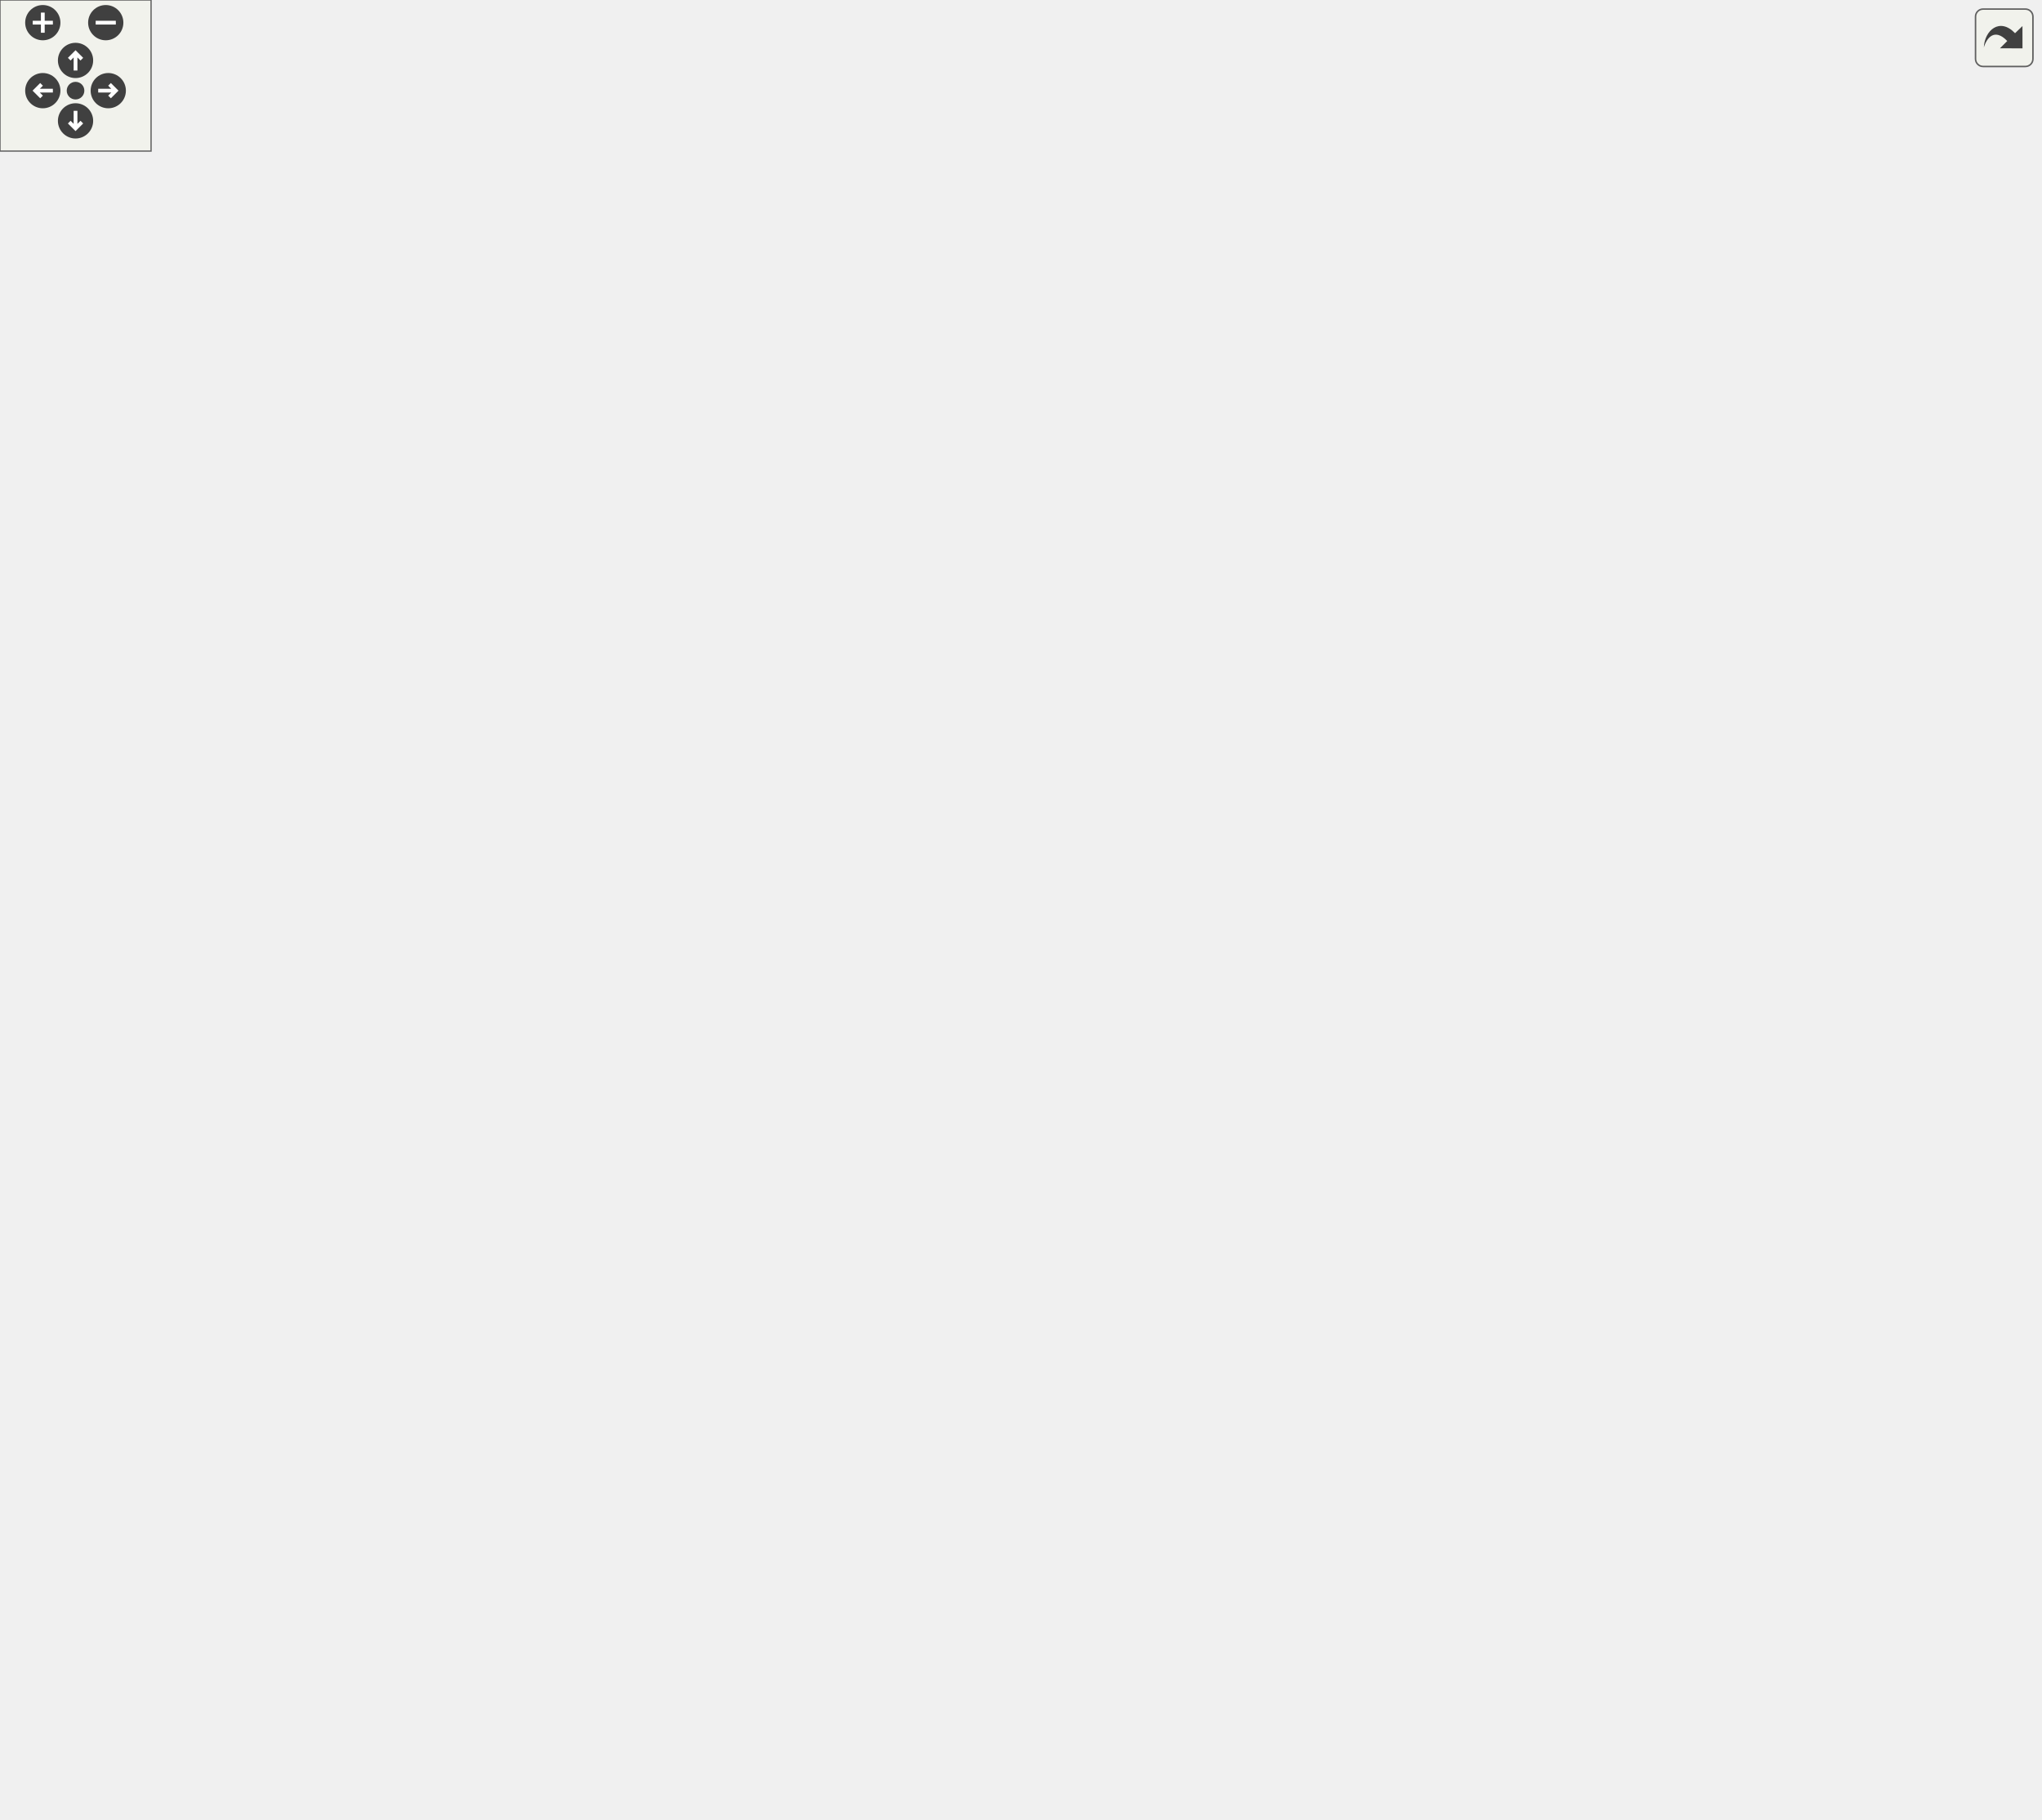
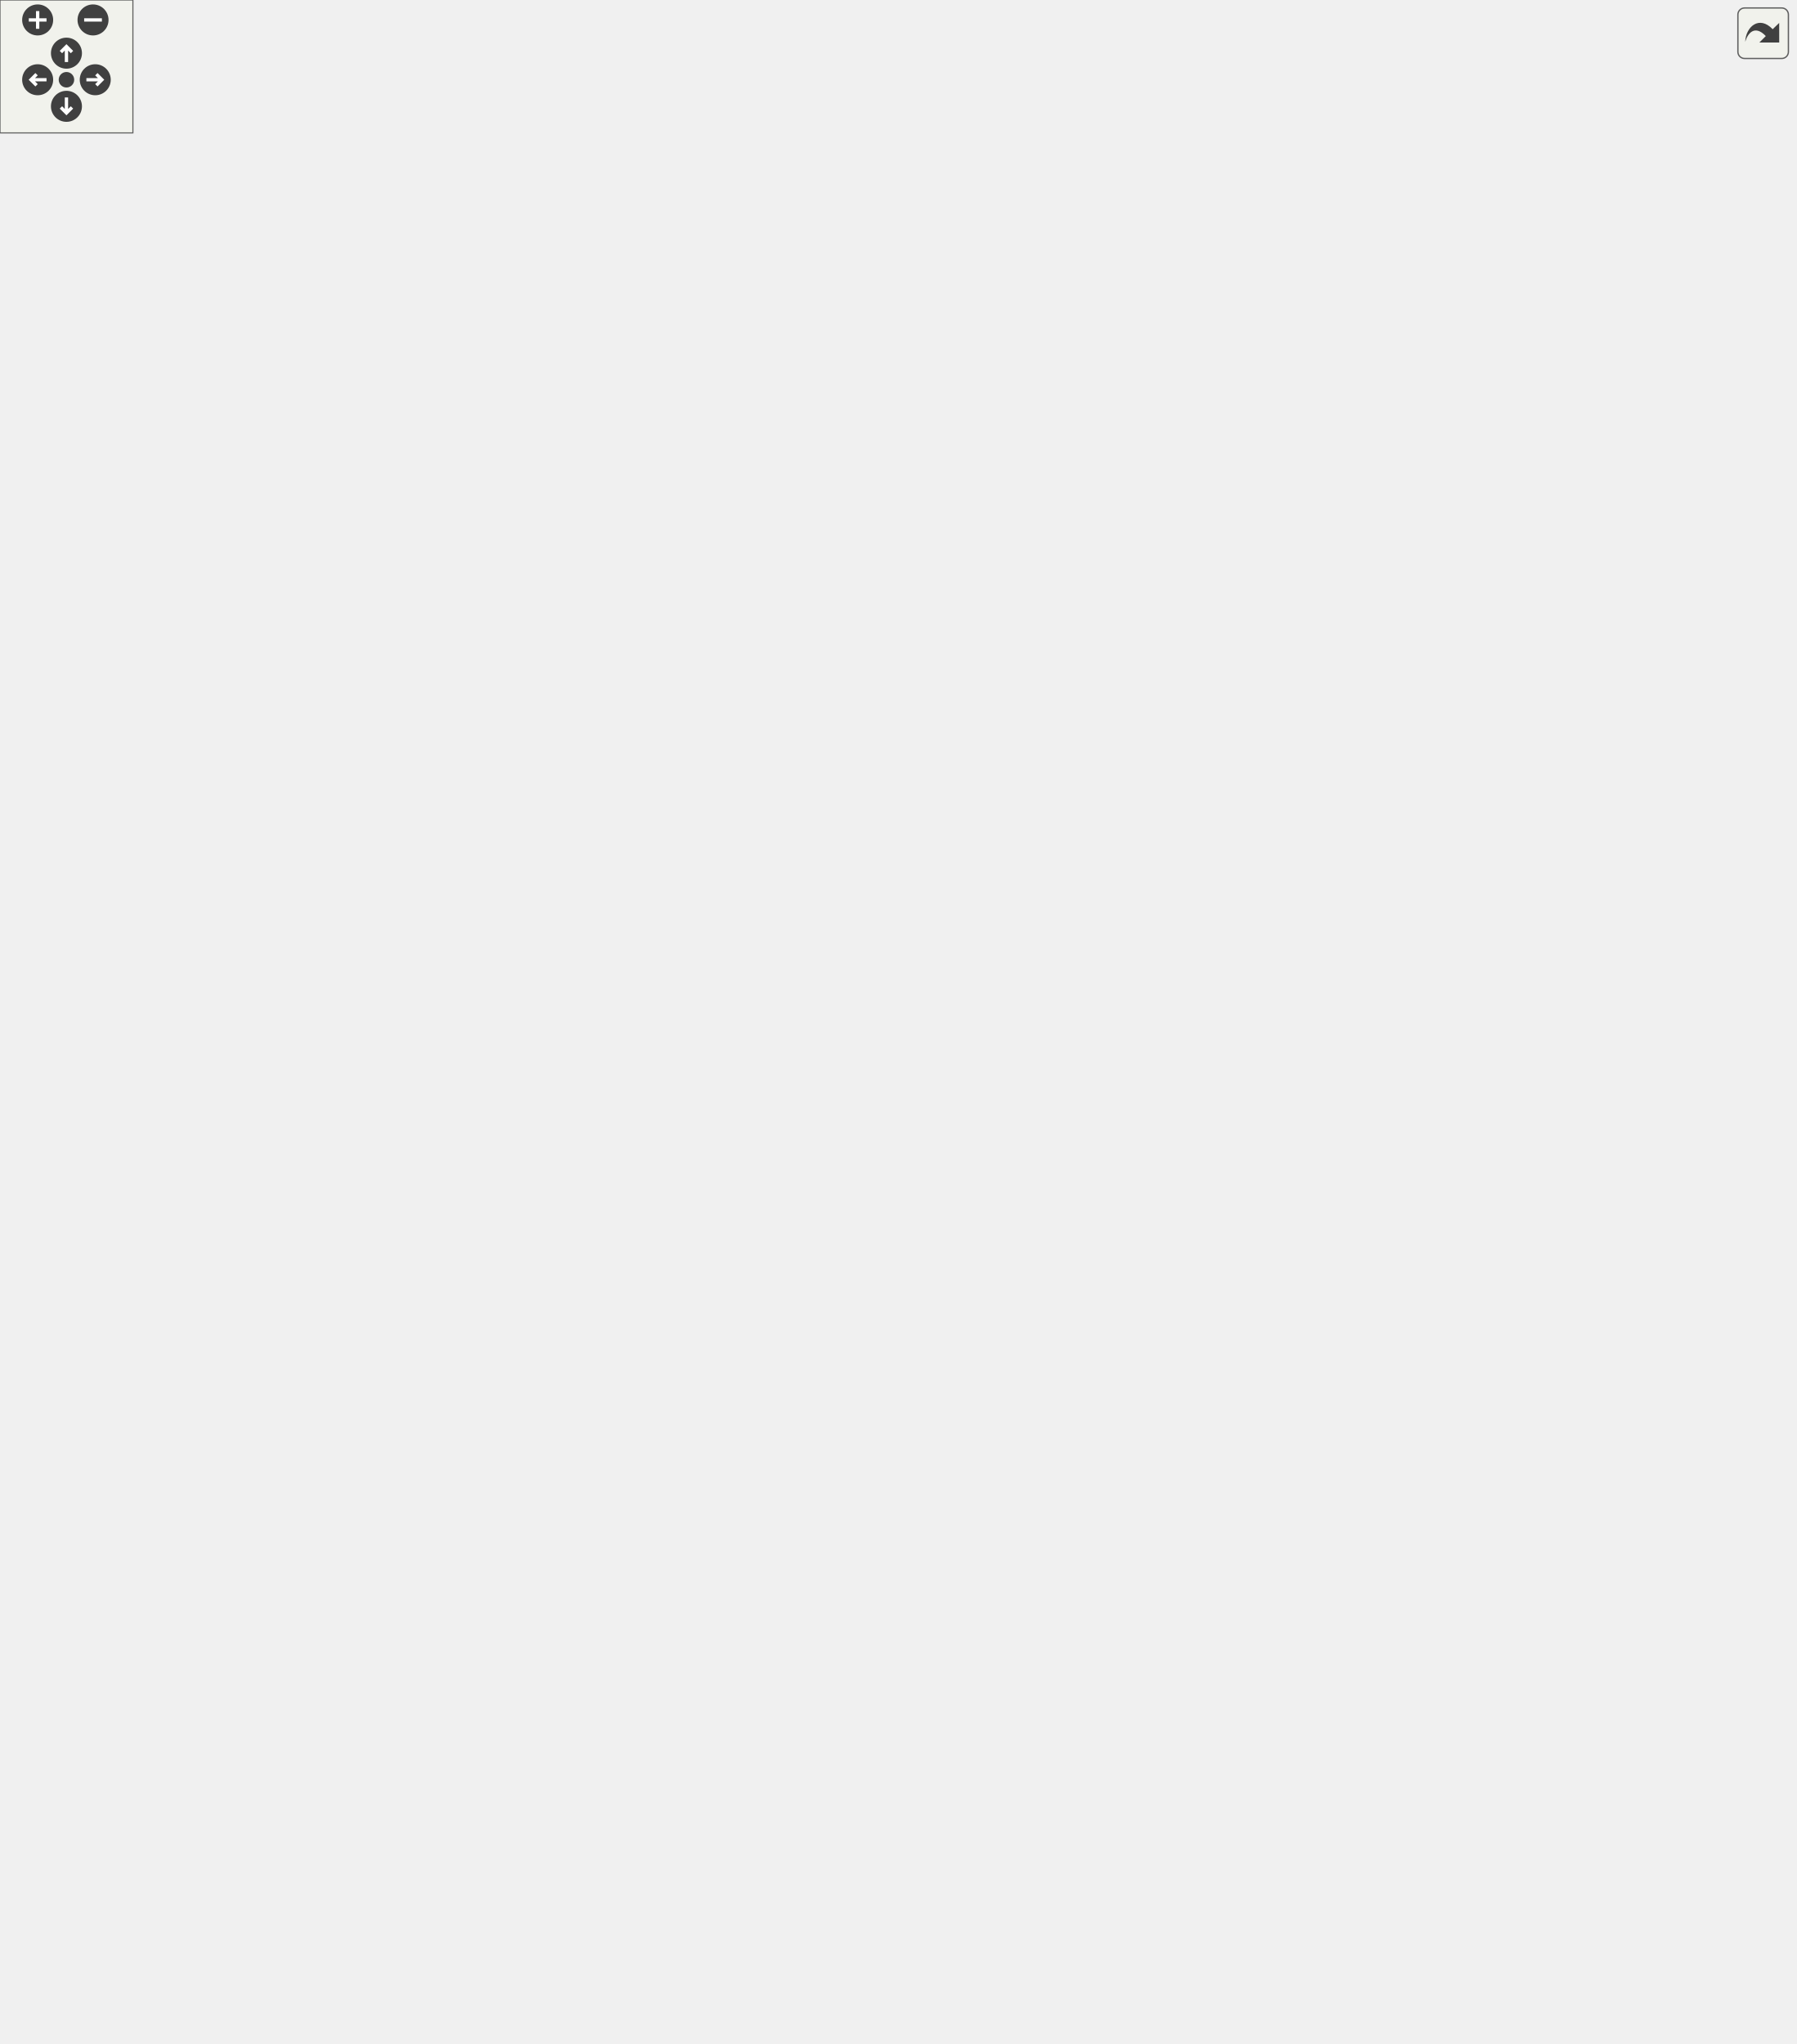
<svg xmlns="http://www.w3.org/2000/svg" xmlns:xlink="http://www.w3.org/1999/xlink" id="main" version="1.1" xml:space="preserve">
  <style type="text/css">
.edge:hover path { stroke: red; }
.edge:hover polygon { stroke: red; fill: red; }
</style>
  <defs>
    <circle id="rim" cx="0" cy="0" r="7" />
    <circle id="rim2" cx="0" cy="0" r="3.5" />
    <g id="zoomPlus">
      <use xlink:href="#rim" fill="#404040">
        <set attributeName="fill" to="#808080" begin="zoomplus.mouseover" end="zoomplus.mouseout" />
      </use>
      <path d="M-4,0h8M0,-4v8" fill="none" stroke="white" stroke-width="1.5" pointer-events="none" />
    </g>
    <g id="zoomMin">
      <use xlink:href="#rim" fill="#404040">
        <set attributeName="fill" to="#808080" begin="zoomminus.mouseover" end="zoomminus.mouseout" />
      </use>
      <path d="M-4,0h8" fill="none" stroke="white" stroke-width="1.5" pointer-events="none" />
    </g>
    <g id="dirArrow">
      <path fill="none" stroke="white" stroke-width="1.5" d="M0,-3.0v7 M-2.5,-0.5L0,-3.0L2.5,-0.5" />
    </g>
    <g id="resetDef">
      <use xlink:href="#rim2" fill="#404040">
        <set attributeName="fill" to="#808080" begin="reset.mouseover" end="reset.mouseout" />
      </use>
    </g>
  </defs>
  <svg id="graph" class="graph">
    <g id="viewport">
      <g id="node1" class="node">
        <g id="a_node1">
          <a xlink:title=" ">
-             <polygon fill="#bfbfbf" stroke="black" points="692,-348.5 692,-367.5 810,-367.5 810,-348.5 692,-348.5" />
-             <text text-anchor="middle" x="751" y="-355.5" font-family="Helvetica,sans-Serif" font-size="10.00">sss::api::S3Api::Secret</text>
+             <polygon fill="#bfbfbf" stroke="black" points="692,-454.5 692,-473.5 810,-473.5 810,-454.5 692,-454.5" />
+             <text text-anchor="middle" x="751" y="-461.5" font-family="Helvetica,sans-Serif" font-size="10.00">sss::api::S3Api::Secret</text>
          </a>
        </g>
      </g>
      <g id="node2" class="node">
        <g id="a_node2">
          <a xlink:href="classsss_1_1api_1_1S3Api.html#a840772746fbb0a79c161037da7b24a31" target="_top" xlink:title="Configure instance.">
-             <polygon fill="none" stroke="black" points="538,-348.5 538,-367.5 656,-367.5 656,-348.5 538,-348.5" />
-             <text text-anchor="middle" x="597" y="-355.5" font-family="Helvetica,sans-Serif" font-size="10.00">sss::api::S3Api::Config</text>
+             <polygon fill="none" stroke="black" points="538,-454.5 538,-473.5 656,-473.5 656,-454.5 538,-454.5" />
+             <text text-anchor="middle" x="597" y="-461.5" font-family="Helvetica,sans-Serif" font-size="10.00">sss::api::S3Api::Config</text>
          </a>
        </g>
      </g>
      <g id="edge1" class="edge">
-         <path fill="none" stroke="midnightblue" d="M681.46,-358C673.01,-358 664.45,-358 656.18,-358" />
-         <polygon fill="midnightblue" stroke="midnightblue" points="681.67,-361.5 691.67,-358 681.67,-354.5 681.67,-361.5" />
+         <path fill="none" stroke="midnightblue" d="M681.46,-464C673.01,-464 664.45,-464 656.18,-464" />
+         <polygon fill="midnightblue" stroke="midnightblue" points="681.67,-467.5 691.67,-464 681.67,-460.5 681.67,-467.5" />
      </g>
      <g id="node3" class="node">
        <g id="a_node3">
          <a xlink:href="classsss_1_1api_1_1S3Api.html#a1196f1cb9ce1e5d69336e9b8dbb5d59c" target="_top" xlink:title="Download object into file.">
-             <polygon fill="none" stroke="black" points="381,-392 381,-422 502,-422 502,-392 381,-392" />
-             <text text-anchor="start" x="389" y="-410" font-family="Helvetica,sans-Serif" font-size="10.00">sss::api::S3Api::GetFile</text>
-             <text text-anchor="middle" x="441.5" y="-399" font-family="Helvetica,sans-Serif" font-size="10.00">Object</text>
+             <polygon fill="none" stroke="black" points="381,-498 381,-528 502,-528 502,-498 381,-498" />
+             <text text-anchor="start" x="389" y="-516" font-family="Helvetica,sans-Serif" font-size="10.00">sss::api::S3Api::GetFile</text>
+             <text text-anchor="middle" x="441.5" y="-505" font-family="Helvetica,sans-Serif" font-size="10.00">Object</text>
          </a>
        </g>
      </g>
      <g id="edge2" class="edge">
-         <path fill="none" stroke="midnightblue" d="M556.43,-370.63C536.03,-377.14 511,-385.13 489.61,-391.96" />
-         <polygon fill="midnightblue" stroke="midnightblue" points="557.58,-373.94 566.04,-367.56 555.45,-367.27 557.58,-373.94" />
+         <path fill="none" stroke="midnightblue" d="M556.43,-476.63C536.03,-483.14 511,-491.13 489.61,-497.96" />
+         <polygon fill="midnightblue" stroke="midnightblue" points="557.58,-479.94 566.04,-473.56 555.45,-473.27 557.58,-479.94" />
      </g>
      <g id="node4" class="node">
        <g id="a_node4">
          <a xlink:href="classsss_1_1api_1_1S3Api.html#ab7affe0834f5892b393e731783b7ccac" target="_top" xlink:title="Upload file to object.">
-             <polygon fill="none" stroke="black" points="381.5,-343 381.5,-373 501.5,-373 501.5,-343 381.5,-343" />
-             <text text-anchor="start" x="389.5" y="-361" font-family="Helvetica,sans-Serif" font-size="10.00">sss::api::S3Api::PutFile</text>
-             <text text-anchor="middle" x="441.5" y="-350" font-family="Helvetica,sans-Serif" font-size="10.00">Object</text>
+             <polygon fill="none" stroke="black" points="381.5,-449 381.5,-479 501.5,-479 501.5,-449 381.5,-449" />
+             <text text-anchor="start" x="389.5" y="-467" font-family="Helvetica,sans-Serif" font-size="10.00">sss::api::S3Api::PutFile</text>
+             <text text-anchor="middle" x="441.5" y="-456" font-family="Helvetica,sans-Serif" font-size="10.00">Object</text>
          </a>
        </g>
      </g>
      <g id="edge3" class="edge">
-         <path fill="none" stroke="midnightblue" d="M527.82,-358C519.09,-358 510.2,-358 501.63,-358" />
-         <polygon fill="midnightblue" stroke="midnightblue" points="527.97,-361.5 537.97,-358 527.97,-354.5 527.97,-361.5" />
+         <path fill="none" stroke="midnightblue" d="M527.82,-464C519.09,-464 510.2,-464 501.63,-464" />
+         <polygon fill="midnightblue" stroke="midnightblue" points="527.97,-467.5 537.97,-464 527.97,-460.5 527.97,-467.5" />
      </g>
      <g id="node5" class="node">
        <g id="a_node5">
          <a xlink:href="classsss_1_1api_1_1S3Api.html#a02b4f0c95255f151beb72f0a6bdf5889" target="_top" xlink:title="Send request.">
-             <polygon fill="none" stroke="black" points="385.5,-304.5 385.5,-323.5 497.5,-323.5 497.5,-304.5 385.5,-304.5" />
-             <text text-anchor="middle" x="441.5" y="-311.5" font-family="Helvetica,sans-Serif" font-size="10.00">sss::api::S3Api::Send</text>
+             <polygon fill="none" stroke="black" points="385.5,-410.5 385.5,-429.5 497.5,-429.5 497.5,-410.5 385.5,-410.5" />
+             <text text-anchor="middle" x="441.5" y="-417.5" font-family="Helvetica,sans-Serif" font-size="10.00">sss::api::S3Api::Send</text>
          </a>
        </g>
      </g>
      <g id="edge4" class="edge">
-         <path fill="none" stroke="midnightblue" d="M552.95,-345.66C528.5,-338.65 498.36,-330.01 475.74,-323.53" />
-         <polygon fill="midnightblue" stroke="midnightblue" points="552.12,-349.06 562.69,-348.45 554.04,-342.33 552.12,-349.06" />
+         <path fill="none" stroke="midnightblue" d="M552.95,-451.66C528.5,-444.65 498.36,-436.01 475.74,-429.53" />
+         <polygon fill="midnightblue" stroke="midnightblue" points="552.12,-455.06 562.69,-454.45 554.04,-448.33 552.12,-455.06" />
      </g>
      <g id="node6" class="node">
        <g id="a_node6">
          <a xlink:href="classsss_1_1api_1_1S3Api.html#a4ea265566c3c4335ec01201cdc4410c6" target="_top" xlink:title="Abort multipart upload.">
-             <polygon fill="none" stroke="black" points="192,-632 192,-662 342,-662 342,-632 192,-632" />
-             <text text-anchor="start" x="200" y="-650" font-family="Helvetica,sans-Serif" font-size="10.00">sss::api::S3Api::AbortMultipart</text>
-             <text text-anchor="middle" x="267" y="-639" font-family="Helvetica,sans-Serif" font-size="10.00">Upload</text>
+             <polygon fill="none" stroke="black" points="192,-832 192,-862 342,-862 342,-832 192,-832" />
+             <text text-anchor="start" x="200" y="-850" font-family="Helvetica,sans-Serif" font-size="10.00">sss::api::S3Api::AbortMultipart</text>
+             <text text-anchor="middle" x="267" y="-839" font-family="Helvetica,sans-Serif" font-size="10.00">Upload</text>
          </a>
        </g>
      </g>
      <g id="edge5" class="edge">
-         <path fill="none" stroke="midnightblue" d="M385.83,-329.11C384.08,-330.59 382.46,-332.22 381,-334 299.09,-434.22 428.02,-523.69 345,-623 342.13,-626.44 338.77,-629.39 335.09,-631.93" />
-         <polygon fill="midnightblue" stroke="midnightblue" points="387.84,-331.98 394.2,-323.5 383.94,-326.16 387.84,-331.98" />
+         <path fill="none" stroke="midnightblue" d="M385.27,-435.49C383.73,-436.87 382.29,-438.37 381,-440 327.91,-507 398.83,-756.59 345,-823 342.27,-826.37 339.07,-829.28 335.55,-831.78" />
+         <polygon fill="midnightblue" stroke="midnightblue" points="387.58,-438.14 393.78,-429.56 383.58,-432.4 387.58,-438.14" />
      </g>
      <g id="node7" class="node">
        <g id="a_node7">
          <a xlink:href="classsss_1_1api_1_1S3Api.html#a98f999a216121118dd569c7ef0c28ff3" target="_top" xlink:title="Complete multipart upload.">
-             <polygon fill="none" stroke="black" points="201.5,-583 201.5,-613 332.5,-613 332.5,-583 201.5,-583" />
-             <text text-anchor="start" x="209.5" y="-601" font-family="Helvetica,sans-Serif" font-size="10.00">sss::api::S3Api::Complete</text>
-             <text text-anchor="middle" x="267" y="-590" font-family="Helvetica,sans-Serif" font-size="10.00">MultipartUpload</text>
+             <polygon fill="none" stroke="black" points="201.5,-783 201.5,-813 332.5,-813 332.5,-783 201.5,-783" />
+             <text text-anchor="start" x="209.5" y="-801" font-family="Helvetica,sans-Serif" font-size="10.00">sss::api::S3Api::Complete</text>
+             <text text-anchor="middle" x="267" y="-790" font-family="Helvetica,sans-Serif" font-size="10.00">MultipartUpload</text>
          </a>
        </g>
      </g>
      <g id="edge6" class="edge">
-         <path fill="none" stroke="midnightblue" d="M385.89,-329.16C384.12,-330.63 382.48,-332.24 381,-334 311.96,-416.3 414.46,-491.06 345,-573 341.46,-577.18 337.2,-580.67 332.54,-583.58" />
-         <polygon fill="midnightblue" stroke="midnightblue" points="387.9,-332.03 394.31,-323.59 384.03,-326.19 387.9,-332.03" />
+         <path fill="none" stroke="midnightblue" d="M385.3,-435.51C383.75,-436.88 382.31,-438.38 381,-440 287.73,-556.02 438.87,-657.46 345,-773 341.54,-777.25 337.35,-780.79 332.73,-783.73" />
+         <polygon fill="midnightblue" stroke="midnightblue" points="387.61,-438.17 393.84,-429.6 383.63,-432.41 387.61,-438.17" />
      </g>
      <g id="node8" class="node">
        <g id="a_node8">
          <a xlink:href="classsss_1_1api_1_1S3Api.html#ad890bd1ecfc978df24b2c3ed641e4081" target="_top" xlink:title="Create bucket.">
-             <polygon fill="none" stroke="black" points="192.5,-544.5 192.5,-563.5 341.5,-563.5 341.5,-544.5 192.5,-544.5" />
-             <text text-anchor="middle" x="267" y="-551.5" font-family="Helvetica,sans-Serif" font-size="10.00">sss::api::S3Api::CreateBucket</text>
+             <polygon fill="none" stroke="black" points="192.5,-744.5 192.5,-763.5 341.5,-763.5 341.5,-744.5 192.5,-744.5" />
+             <text text-anchor="middle" x="267" y="-751.5" font-family="Helvetica,sans-Serif" font-size="10.00">sss::api::S3Api::CreateBucket</text>
          </a>
        </g>
      </g>
      <g id="edge7" class="edge">
-         <path fill="none" stroke="midnightblue" d="M386.05,-329.13C384.23,-330.6 382.53,-332.22 381,-334 321.71,-402.71 407.06,-468.78 345,-535 341.42,-538.82 337.21,-541.92 332.63,-544.44" />
-         <polygon fill="midnightblue" stroke="midnightblue" points="388.21,-331.9 394.71,-323.53 384.41,-326.02 388.21,-331.9" />
+         <path fill="none" stroke="midnightblue" d="M385.33,-435.53C383.77,-436.9 382.32,-438.38 381,-440 297.54,-542.37 432.6,-636.15 345,-735 341.62,-738.81 337.61,-741.92 333.22,-744.45" />
+         <polygon fill="midnightblue" stroke="midnightblue" points="387.64,-438.19 393.9,-429.65 383.67,-432.42 387.64,-438.19" />
      </g>
      <g id="node9" class="node">
        <g id="a_node9">
          <a xlink:href="classsss_1_1api_1_1S3Api.html#a1796fafda3d90a4292a611ce1999433b" target="_top" xlink:title="Create multipart upload.">
-             <polygon fill="none" stroke="black" points="189,-495 189,-525 345,-525 345,-495 189,-495" />
-             <text text-anchor="start" x="197" y="-513" font-family="Helvetica,sans-Serif" font-size="10.00">sss::api::S3Api::CreateMultipart</text>
-             <text text-anchor="middle" x="267" y="-502" font-family="Helvetica,sans-Serif" font-size="10.00">Upload</text>
+             <polygon fill="none" stroke="black" points="189,-695 189,-725 345,-725 345,-695 189,-695" />
+             <text text-anchor="start" x="197" y="-713" font-family="Helvetica,sans-Serif" font-size="10.00">sss::api::S3Api::CreateMultipart</text>
+             <text text-anchor="middle" x="267" y="-702" font-family="Helvetica,sans-Serif" font-size="10.00">Upload</text>
          </a>
        </g>
      </g>
      <g id="edge8" class="edge">
-         <path fill="none" stroke="midnightblue" d="M386.28,-329.16C384.39,-330.63 382.61,-332.23 381,-334 334.47,-384.94 391.8,-434.31 345,-485 341.47,-488.82 337.36,-492.06 332.9,-494.8" />
-         <polygon fill="midnightblue" stroke="midnightblue" points="388.59,-331.84 395.24,-323.59 384.9,-325.9 388.59,-331.84" />
+         <path fill="none" stroke="midnightblue" d="M385.88,-435.15C384.11,-436.62 382.48,-438.23 381,-440 310.42,-524.45 416.02,-600.92 345,-685 341.74,-688.87 337.87,-692.14 333.63,-694.91" />
+         <polygon fill="midnightblue" stroke="midnightblue" points="387.89,-438.02 394.29,-429.58 384.02,-432.18 387.89,-438.02" />
      </g>
      <g id="node10" class="node">
        <g id="a_node10">
          <a xlink:href="classsss_1_1api_1_1S3Api.html#a3d63825d1916e4ba3ca13122c7660603" target="_top" xlink:title="Delete bucket.">
-             <polygon fill="none" stroke="black" points="192.5,-456.5 192.5,-475.5 341.5,-475.5 341.5,-456.5 192.5,-456.5" />
-             <text text-anchor="middle" x="267" y="-463.5" font-family="Helvetica,sans-Serif" font-size="10.00">sss::api::S3Api::DeleteBucket</text>
+             <polygon fill="none" stroke="black" points="192.5,-656.5 192.5,-675.5 341.5,-675.5 341.5,-656.5 192.5,-656.5" />
+             <text text-anchor="middle" x="267" y="-663.5" font-family="Helvetica,sans-Serif" font-size="10.00">sss::api::S3Api::DeleteBucket</text>
          </a>
        </g>
      </g>
      <g id="edge9" class="edge">
-         <path fill="none" stroke="midnightblue" d="M387.13,-328.82C384.93,-330.38 382.87,-332.1 381,-334 344.03,-371.57 383.49,-410.99 345,-447 340.88,-450.86 336.1,-453.97 330.98,-456.47" />
-         <polygon fill="midnightblue" stroke="midnightblue" points="389.25,-331.63 396.13,-323.58 385.73,-325.58 389.25,-331.63" />
+         <path fill="none" stroke="midnightblue" d="M386.04,-435.12C384.22,-436.6 382.53,-438.22 381,-440 320.18,-510.86 408.69,-578.71 345,-647 341.43,-650.83 337.23,-653.94 332.65,-656.46" />
+         <polygon fill="midnightblue" stroke="midnightblue" points="388.2,-437.89 394.69,-429.52 384.4,-432.01 388.2,-437.89" />
      </g>
      <g id="node11" class="node">
        <g id="a_node11">
          <a xlink:href="classsss_1_1api_1_1S3Api.html#a14a75f15eb71fbba8639673100768b67" target="_top" xlink:title="Delete object.">
-             <polygon fill="none" stroke="black" points="194,-418.5 194,-437.5 340,-437.5 340,-418.5 194,-418.5" />
-             <text text-anchor="middle" x="267" y="-425.5" font-family="Helvetica,sans-Serif" font-size="10.00">sss::api::S3Api::DeleteObject</text>
+             <polygon fill="none" stroke="black" points="194,-618.5 194,-637.5 340,-637.5 340,-618.5 194,-618.5" />
+             <text text-anchor="middle" x="267" y="-625.5" font-family="Helvetica,sans-Serif" font-size="10.00">sss::api::S3Api::DeleteObject</text>
          </a>
        </g>
      </g>
      <g id="edge10" class="edge">
-         <path fill="none" stroke="midnightblue" d="M388.99,-328.18C386.14,-329.9 383.45,-331.83 381,-334 353.29,-358.49 373.69,-385.68 345,-409 340.3,-412.82 334.94,-415.89 329.29,-418.35" />
-         <polygon fill="midnightblue" stroke="midnightblue" points="390.59,-331.29 397.89,-323.6 387.4,-325.06 390.59,-331.29" />
+         <path fill="none" stroke="midnightblue" d="M386.23,-435.11C384.35,-436.59 382.59,-438.22 381,-440 329.89,-497.32 398.43,-553.83 345,-609 341.36,-612.76 337.1,-615.82 332.5,-618.31" />
+         <polygon fill="midnightblue" stroke="midnightblue" points="388.54,-437.79 395.14,-429.5 384.81,-431.86 388.54,-437.79" />
      </g>
      <g id="node12" class="node">
        <g id="a_node12">
          <a xlink:href="classsss_1_1api_1_1S3Api.html#a3b53152bf39143843a4033aa4a1b3fa0" target="_top" xlink:title=" ">
-             <polygon fill="none" stroke="black" points="192,-380.5 192,-399.5 342,-399.5 342,-380.5 192,-380.5" />
-             <text text-anchor="middle" x="267" y="-387.5" font-family="Helvetica,sans-Serif" font-size="10.00">sss::api::S3Api::GetBucketAcl</text>
+             <polygon fill="none" stroke="black" points="192,-580.5 192,-599.5 342,-599.5 342,-580.5 192,-580.5" />
+             <text text-anchor="middle" x="267" y="-587.5" font-family="Helvetica,sans-Serif" font-size="10.00">sss::api::S3Api::GetBucketAcl</text>
          </a>
        </g>
      </g>
      <g id="edge11" class="edge">
-         <path fill="none" stroke="midnightblue" d="M393.46,-327.42C389.12,-329.36 384.89,-331.55 381,-334 361.58,-346.22 364.91,-359.59 345,-371 338.19,-374.9 330.6,-378.01 322.9,-380.48" />
-         <polygon fill="midnightblue" stroke="midnightblue" points="395.11,-330.53 403.08,-323.55 392.49,-324.04 395.11,-330.53" />
+         <path fill="none" stroke="midnightblue" d="M386.91,-434.81C384.79,-436.37 382.8,-438.09 381,-440 339.52,-483.88 388.25,-528.87 345,-571 341.05,-574.84 336.46,-577.95 331.52,-580.45" />
+         <polygon fill="midnightblue" stroke="midnightblue" points="388.89,-437.71 395.67,-429.57 385.3,-431.7 388.89,-437.71" />
      </g>
      <g id="node13" class="node">
        <g id="a_node13">
-           <a xlink:href="classsss_1_1api_1_1S3Api.html#af61465d92c0a94aa82ae863fc2a776a0" target="_top" xlink:title="Download object data.">
-             <polygon fill="none" stroke="black" points="200,-342.5 200,-361.5 334,-361.5 334,-342.5 200,-342.5" />
-             <text text-anchor="middle" x="267" y="-349.5" font-family="Helvetica,sans-Serif" font-size="10.00">sss::api::S3Api::GetObject</text>
+           <a xlink:href="classsss_1_1api_1_1S3Api.html#afdb9997dfbd29512cbfe8da9f0028cf8" target="_top" xlink:title="Return bucket tags.">
+             <polygon fill="none" stroke="black" points="199,-531 199,-561 335,-561 335,-531 199,-531" />
+             <text text-anchor="start" x="207" y="-549" font-family="Helvetica,sans-Serif" font-size="10.00">sss::api::S3Api::GetBucket</text>
+             <text text-anchor="middle" x="267" y="-538" font-family="Helvetica,sans-Serif" font-size="10.00">Tagging</text>
          </a>
        </g>
      </g>
      <g id="edge12" class="edge">
-         <path fill="none" stroke="midnightblue" d="M387.15,-325.75C362.76,-331.13 334.24,-337.41 311.22,-342.48" />
-         <polygon fill="midnightblue" stroke="midnightblue" points="387.96,-329.16 396.97,-323.59 386.45,-322.32 387.96,-329.16" />
+         <path fill="none" stroke="midnightblue" d="M388.51,-434.34C385.83,-436.03 383.3,-437.9 381,-440 351.87,-466.52 374.27,-494.63 345,-521 340.72,-524.86 335.83,-528.12 330.65,-530.88" />
+         <polygon fill="midnightblue" stroke="midnightblue" points="390.26,-437.38 397.47,-429.61 386.99,-431.19 390.26,-437.38" />
      </g>
      <g id="node14" class="node">
        <g id="a_node14">
-           <a xlink:href="classsss_1_1api_1_1S3Api.html#ae548966dc38f328fc45ee1500f5caf5b" target="_top" xlink:title="Return bucket's Access Control List.">
-             <polygon fill="none" stroke="black" points="193,-304.5 193,-323.5 341,-323.5 341,-304.5 193,-304.5" />
-             <text text-anchor="middle" x="267" y="-311.5" font-family="Helvetica,sans-Serif" font-size="10.00">sss::api::S3Api::GetObjectAcl</text>
+           <a xlink:href="classsss_1_1api_1_1S3Api.html#af61465d92c0a94aa82ae863fc2a776a0" target="_top" xlink:title="Download object data.">
+             <polygon fill="none" stroke="black" points="200,-492.5 200,-511.5 334,-511.5 334,-492.5 200,-492.5" />
+             <text text-anchor="middle" x="267" y="-499.5" font-family="Helvetica,sans-Serif" font-size="10.00">sss::api::S3Api::GetObject</text>
          </a>
        </g>
      </g>
      <g id="edge13" class="edge">
-         <path fill="none" stroke="midnightblue" d="M375.34,-314C364.16,-314 352.48,-314 341.11,-314" />
-         <polygon fill="midnightblue" stroke="midnightblue" points="375.45,-317.5 385.45,-314 375.45,-310.5 375.45,-317.5" />
+         <path fill="none" stroke="midnightblue" d="M392.4,-433.53C388.41,-435.43 384.54,-437.58 381,-440 360.42,-454.05 366.15,-469.81 345,-483 338.81,-486.86 331.88,-489.94 324.79,-492.39" />
+         <polygon fill="midnightblue" stroke="midnightblue" points="394.04,-436.64 401.89,-429.52 391.32,-430.19 394.04,-436.64" />
      </g>
      <g id="node15" class="node">
        <g id="a_node15">
-           <a xlink:href="classsss_1_1api_1_1S3Api.html#aa4a2b1cc2c89a52d1aa89e571b785db2" target="_top" xlink:title=" ">
-             <polygon fill="none" stroke="black" points="195.5,-266.5 195.5,-285.5 338.5,-285.5 338.5,-266.5 195.5,-266.5" />
-             <text text-anchor="middle" x="267" y="-273.5" font-family="Helvetica,sans-Serif" font-size="10.00">sss::api::S3Api::HeadBucket</text>
+           <a xlink:href="classsss_1_1api_1_1S3Api.html#ae548966dc38f328fc45ee1500f5caf5b" target="_top" xlink:title="Return bucket's Access Control List.">
+             <polygon fill="none" stroke="black" points="193,-454.5 193,-473.5 341,-473.5 341,-454.5 193,-454.5" />
+             <text text-anchor="middle" x="267" y="-461.5" font-family="Helvetica,sans-Serif" font-size="10.00">sss::api::S3Api::GetObjectAcl</text>
          </a>
        </g>
      </g>
      <g id="edge14" class="edge">
-         <path fill="none" stroke="midnightblue" d="M387.15,-302.25C362.76,-296.87 334.24,-290.59 311.22,-285.52" />
-         <polygon fill="midnightblue" stroke="midnightblue" points="386.45,-305.68 396.97,-304.41 387.96,-298.84 386.45,-305.68" />
+         <path fill="none" stroke="midnightblue" d="M394.29,-432.24C378.65,-436.34 361.08,-440.91 345,-445 332.72,-448.12 319.33,-451.45 307.2,-454.44" />
+         <polygon fill="midnightblue" stroke="midnightblue" points="395.47,-435.55 404.25,-429.62 393.69,-428.78 395.47,-435.55" />
      </g>
      <g id="node16" class="node">
        <g id="a_node16">
+           <a xlink:href="classsss_1_1api_1_1S3Api.html#aceb12e50a72a7b9b3ca460c23671c586" target="_top" xlink:title="Return object tags.">
+             <polygon fill="none" stroke="black" points="200,-405 200,-435 334,-435 334,-405 200,-405" />
+             <text text-anchor="start" x="208" y="-423" font-family="Helvetica,sans-Serif" font-size="10.00">sss::api::S3Api::GetObject</text>
+             <text text-anchor="middle" x="267" y="-412" font-family="Helvetica,sans-Serif" font-size="10.00">Tagging</text>
+           </a>
+         </g>
+       </g>
+       <g id="edge15" class="edge">
+         <path fill="none" stroke="midnightblue" d="M375.34,-420C361.92,-420 347.76,-420 334.3,-420" />
+         <polygon fill="midnightblue" stroke="midnightblue" points="375.45,-423.5 385.45,-420 375.45,-416.5 375.45,-423.5" />
+       </g>
+       <g id="node17" class="node">
+         <g id="a_node17">
+           <a xlink:href="classsss_1_1api_1_1S3Api.html#aa4a2b1cc2c89a52d1aa89e571b785db2" target="_top" xlink:title=" ">
+             <polygon fill="none" stroke="black" points="195.5,-366.5 195.5,-385.5 338.5,-385.5 338.5,-366.5 195.5,-366.5" />
+             <text text-anchor="middle" x="267" y="-373.5" font-family="Helvetica,sans-Serif" font-size="10.00">sss::api::S3Api::HeadBucket</text>
+           </a>
+         </g>
+       </g>
+       <g id="edge16" class="edge">
+         <path fill="none" stroke="midnightblue" d="M393.21,-407.94C365.55,-400.88 331.11,-392.1 305.36,-385.53" />
+         <polygon fill="midnightblue" stroke="midnightblue" points="392.52,-411.37 403.07,-410.45 394.25,-404.59 392.52,-411.37" />
+       </g>
+       <g id="node18" class="node">
+         <g id="a_node18">
          <a xlink:href="classsss_1_1api_1_1S3Api.html#abc84a71b9a88b81afaa353ad17a91d22" target="_top" xlink:title="Send HeadObject request.">
-             <polygon fill="none" stroke="black" points="196.5,-228.5 196.5,-247.5 337.5,-247.5 337.5,-228.5 196.5,-228.5" />
-             <text text-anchor="middle" x="267" y="-235.5" font-family="Helvetica,sans-Serif" font-size="10.00">sss::api::S3Api::HeadObject</text>
-           </a>
-         </g>
-       </g>
-       <g id="edge15" class="edge">
-         <path fill="none" stroke="midnightblue" d="M418.86,-298.54C400.12,-285.78 371.86,-268.04 345,-257 335.96,-253.28 326.01,-250.17 316.35,-247.6" />
-         <polygon fill="midnightblue" stroke="midnightblue" points="417.04,-301.53 427.25,-304.35 421.03,-295.78 417.04,-301.53" />
-       </g>
-       <g id="node19" class="node">
-         <g id="a_node19">
-           <a xlink:href="classsss_1_1api_1_1S3Api.html#a81e30673c06b609a2ee6e6bfd9130ca6" target="_top" xlink:title="List buckets.">
-             <polygon fill="none" stroke="black" points="196.5,-190.5 196.5,-209.5 337.5,-209.5 337.5,-190.5 196.5,-190.5" />
-             <text text-anchor="middle" x="267" y="-197.5" font-family="Helvetica,sans-Serif" font-size="10.00">sss::api::S3Api::ListBuckets</text>
-           </a>
-         </g>
-       </g>
-       <g id="edge18" class="edge">
-         <path fill="none" stroke="midnightblue" d="M427.58,-296.21C410.94,-274.62 379.96,-238.66 345,-219 338.16,-215.15 330.55,-212.08 322.85,-209.62" />
-         <polygon fill="midnightblue" stroke="midnightblue" points="425,-298.6 433.8,-304.49 430.6,-294.4 425,-298.6" />
-       </g>
-       <g id="node20" class="node">
-         <g id="a_node20">
-           <a xlink:href="classsss_1_1api_1_1S3Api.html#a3f00f611cd210a58ac6e8c0555984433" target="_top" xlink:title="List objects by sending a ListObjectsV2 request.">
-             <polygon fill="none" stroke="black" points="191.5,-152.5 191.5,-171.5 342.5,-171.5 342.5,-152.5 191.5,-152.5" />
-             <text text-anchor="middle" x="267" y="-159.5" font-family="Helvetica,sans-Serif" font-size="10.00">sss::api::S3Api::ListObjectsV2</text>
-           </a>
-         </g>
-       </g>
-       <g id="edge19" class="edge">
-         <path fill="none" stroke="midnightblue" d="M432.23,-295.02C418.5,-265.82 388.17,-210.22 345,-181 339.3,-177.14 332.89,-174.06 326.26,-171.61" />
-         <polygon fill="midnightblue" stroke="midnightblue" points="429.06,-296.5 436.39,-304.16 435.43,-293.6 429.06,-296.5" />
+             <polygon fill="none" stroke="black" points="196.5,-328.5 196.5,-347.5 337.5,-347.5 337.5,-328.5 196.5,-328.5" />
+             <text text-anchor="middle" x="267" y="-335.5" font-family="Helvetica,sans-Serif" font-size="10.00">sss::api::S3Api::HeadObject</text>
+           </a>
+         </g>
+       </g>
+       <g id="edge17" class="edge">
+         <path fill="none" stroke="midnightblue" d="M420.94,-404.19C402.41,-389.94 373.28,-369.37 345,-357 336.3,-353.19 326.69,-350.05 317.3,-347.51" />
+         <polygon fill="midnightblue" stroke="midnightblue" points="418.88,-407.02 428.91,-410.43 423.19,-401.51 418.88,-407.02" />
      </g>
      <g id="node21" class="node">
        <g id="a_node21">
-           <a xlink:href="classsss_1_1api_1_1S3Api.html#aa35e9b1cc7661cd9bb0d5f2de6cbbc7d" target="_top" xlink:title="Set Access Control Policy for bucket.">
-             <polygon fill="none" stroke="black" points="192.5,-114.5 192.5,-133.5 341.5,-133.5 341.5,-114.5 192.5,-114.5" />
-             <text text-anchor="middle" x="267" y="-121.5" font-family="Helvetica,sans-Serif" font-size="10.00">sss::api::S3Api::PutBucketAcl</text>
+           <a xlink:href="classsss_1_1api_1_1S3Api.html#a81e30673c06b609a2ee6e6bfd9130ca6" target="_top" xlink:title="List buckets.">
+             <polygon fill="none" stroke="black" points="196.5,-290.5 196.5,-309.5 337.5,-309.5 337.5,-290.5 196.5,-290.5" />
+             <text text-anchor="middle" x="267" y="-297.5" font-family="Helvetica,sans-Serif" font-size="10.00">sss::api::S3Api::ListBuckets</text>
          </a>
        </g>
      </g>
      <g id="edge20" class="edge">
-         <path fill="none" stroke="midnightblue" d="M435.33,-294.78C424.71,-259.09 396.94,-182.62 345,-143 339.96,-139.16 334.25,-136.08 328.27,-133.62" />
-         <polygon fill="midnightblue" stroke="midnightblue" points="431.98,-295.8 438.09,-304.46 438.72,-293.88 431.98,-295.8" />
+         <path fill="none" stroke="midnightblue" d="M428.31,-401.72C412.05,-378.82 381.1,-340.04 345,-319 338.34,-315.12 330.91,-312.02 323.36,-309.56" />
+         <polygon fill="midnightblue" stroke="midnightblue" points="425.6,-403.96 434.17,-410.19 431.36,-399.98 425.6,-403.96" />
      </g>
      <g id="node22" class="node">
        <g id="a_node22">
-           <a xlink:href="classsss_1_1api_1_1S3Api.html#a2cc08fb777cfc4d24c40bea1cde967e7" target="_top" xlink:title="Set Access Control Policy.">
-             <polygon fill="none" stroke="black" points="193.5,-76.5 193.5,-95.5 340.5,-95.5 340.5,-76.5 193.5,-76.5" />
-             <text text-anchor="middle" x="267" y="-83.5" font-family="Helvetica,sans-Serif" font-size="10.00">sss::api::S3Api::PutObjectAcl</text>
+           <a xlink:href="classsss_1_1api_1_1S3Api.html#a3f00f611cd210a58ac6e8c0555984433" target="_top" xlink:title="List objects by sending a ListObjectsV2 request.">
+             <polygon fill="none" stroke="black" points="191.5,-252.5 191.5,-271.5 342.5,-271.5 342.5,-252.5 191.5,-252.5" />
+             <text text-anchor="middle" x="267" y="-259.5" font-family="Helvetica,sans-Serif" font-size="10.00">sss::api::S3Api::ListObjectsV2</text>
          </a>
        </g>
      </g>
      <g id="edge21" class="edge">
-         <path fill="none" stroke="midnightblue" d="M437.36,-294.35C429.65,-252.73 405.77,-155.37 345,-105 340.34,-101.13 335,-98.04 329.36,-95.56" />
-         <polygon fill="midnightblue" stroke="midnightblue" points="433.93,-295.06 439.09,-304.31 440.83,-293.86 433.93,-295.06" />
+         <path fill="none" stroke="midnightblue" d="M432.85,-401.05C419.63,-370.79 389.58,-311.85 345,-281 339.45,-277.16 333.21,-274.09 326.73,-271.65" />
+         <polygon fill="midnightblue" stroke="midnightblue" points="429.71,-402.61 436.82,-410.46 436.16,-399.89 429.71,-402.61" />
      </g>
      <g id="node23" class="node">
        <g id="a_node23">
+           <a xlink:href="classsss_1_1api_1_1S3Api.html#aa35e9b1cc7661cd9bb0d5f2de6cbbc7d" target="_top" xlink:title="Set Access Control Policy for bucket.">
+             <polygon fill="none" stroke="black" points="192.5,-214.5 192.5,-233.5 341.5,-233.5 341.5,-214.5 192.5,-214.5" />
+             <text text-anchor="middle" x="267" y="-221.5" font-family="Helvetica,sans-Serif" font-size="10.00">sss::api::S3Api::PutBucketAcl</text>
+           </a>
+         </g>
+       </g>
+       <g id="edge22" class="edge">
+         <path fill="none" stroke="midnightblue" d="M435.54,-400.11C425.26,-363.19 398.04,-284.08 345,-243 339.99,-239.12 334.3,-236.02 328.33,-233.55" />
+         <polygon fill="midnightblue" stroke="midnightblue" points="432.25,-401.36 438.19,-410.13 439.01,-399.56 432.25,-401.36" />
+       </g>
+       <g id="node24" class="node">
+         <g id="a_node24">
+           <a xlink:href="classsss_1_1api_1_1S3Api.html#ae0b480d21933d41f7ca992ca5abe3091" target="_top" xlink:title=" ">
+             <polygon fill="none" stroke="black" points="199.5,-165 199.5,-195 334.5,-195 334.5,-165 199.5,-165" />
+             <text text-anchor="start" x="207.5" y="-183" font-family="Helvetica,sans-Serif" font-size="10.00">sss::api::S3Api::PutBucket</text>
+             <text text-anchor="middle" x="267" y="-172" font-family="Helvetica,sans-Serif" font-size="10.00">Tagging</text>
+           </a>
+         </g>
+       </g>
+       <g id="edge23" class="edge">
+         <path fill="none" stroke="midnightblue" d="M437.25,-400.14C429.32,-358 405.04,-259.09 345,-205 340.72,-201.14 335.83,-197.88 330.65,-195.12" />
+         <polygon fill="midnightblue" stroke="midnightblue" points="433.84,-400.98 439.03,-410.22 440.74,-399.76 433.84,-400.98" />
+       </g>
+       <g id="node25" class="node">
+         <g id="a_node25">
+           <a xlink:href="classsss_1_1api_1_1S3Api.html#a2cc08fb777cfc4d24c40bea1cde967e7" target="_top" xlink:title="Set Access Control Policy.">
+             <polygon fill="none" stroke="black" points="193.5,-126.5 193.5,-145.5 340.5,-145.5 340.5,-126.5 193.5,-126.5" />
+             <text text-anchor="middle" x="267" y="-133.5" font-family="Helvetica,sans-Serif" font-size="10.00">sss::api::S3Api::PutObjectAcl</text>
+           </a>
+         </g>
+       </g>
+       <g id="edge24" class="edge">
+         <path fill="none" stroke="midnightblue" d="M439.46,-400C435.77,-350.58 419.16,-221.83 345,-155 340.7,-151.13 335.74,-148.02 330.46,-145.52" />
+         <polygon fill="midnightblue" stroke="midnightblue" points="435.99,-400.53 440.12,-410.29 442.97,-400.09 435.99,-400.53" />
+       </g>
+       <g id="node26" class="node">
+         <g id="a_node26">
+           <a xlink:href="classsss_1_1api_1_1S3Api.html#ac098e2619080dde98a75b71af8f66eef" target="_top" xlink:title="Set object tags.">
+             <polygon fill="none" stroke="black" points="200.5,-77 200.5,-107 333.5,-107 333.5,-77 200.5,-77" />
+             <text text-anchor="start" x="208.5" y="-95" font-family="Helvetica,sans-Serif" font-size="10.00">sss::api::S3Api::PutObject</text>
+             <text text-anchor="middle" x="267" y="-84" font-family="Helvetica,sans-Serif" font-size="10.00">Tagging</text>
+           </a>
+         </g>
+       </g>
+       <g id="edge25" class="edge">
+         <path fill="none" stroke="midnightblue" d="M440.19,-400.08C438.25,-346.56 425.5,-198.19 345,-117 341.14,-113.11 336.67,-109.82 331.86,-107.05" />
+         <polygon fill="midnightblue" stroke="midnightblue" points="436.69,-400.37 440.46,-410.27 443.69,-400.18 436.69,-400.37" />
+       </g>
+       <g id="node27" class="node">
+         <g id="a_node27">
          <a xlink:href="classsss_1_1api_1_1S3Api.html#a0473917e4d25a4a6fca40d097e4299d6" target="_top" xlink:title=" ">
            <polygon fill="none" stroke="black" points="211,-38.5 211,-57.5 323,-57.5 323,-38.5 211,-38.5" />
            <text text-anchor="middle" x="267" y="-45.5" font-family="Helvetica,sans-Serif" font-size="10.00">sss::api::S3Api::Send</text>
          </a>
        </g>
      </g>
-       <g id="edge22" class="edge">
-         <path fill="none" stroke="midnightblue" d="M438.91,-294.4C434.01,-247.59 414.97,-128.61 345,-67 338.8,-61.54 331.28,-57.6 323.39,-54.76" />
-         <polygon fill="midnightblue" stroke="midnightblue" points="435.43,-294.81 439.85,-304.44 442.4,-294.15 435.43,-294.81" />
-       </g>
-       <g id="node24" class="node">
-         <g id="a_node24">
+       <g id="edge26" class="edge">
+         <path fill="none" stroke="midnightblue" d="M437.82,-400.35C428.31,-333.3 394.02,-114.94 345,-67 338.9,-61.03 331.23,-56.84 323.12,-53.91" />
+         <polygon fill="midnightblue" stroke="midnightblue" points="434.38,-400.99 439.23,-410.41 441.31,-400.02 434.38,-400.99" />
+       </g>
+       <g id="node28" class="node">
+         <g id="a_node28">
          <a xlink:href="classsss_1_1api_1_1S3Api.html#a23223ee1fb701c55af2d942dbf261ae2" target="_top" xlink:title="Check if bucket exist.">
            <polygon fill="none" stroke="black" points="197.5,-0.5 197.5,-19.5 336.5,-19.5 336.5,-0.5 197.5,-0.5" />
            <text text-anchor="middle" x="267" y="-7.5" font-family="Helvetica,sans-Serif" font-size="10.00">sss::api::S3Api::TestBucket</text>
          </a>
        </g>
      </g>
-       <g id="edge23" class="edge">
-         <path fill="none" stroke="midnightblue" d="M440.05,-294.26C437.77,-242.53 424.19,-101.99 345,-29 340.85,-25.17 336.05,-22.09 330.92,-19.6" />
-         <polygon fill="midnightblue" stroke="midnightblue" points="436.56,-294.53 440.4,-304.41 443.56,-294.29 436.56,-294.53" />
-       </g>
-       <g id="node17" class="node">
-         <g id="a_node17">
+       <g id="edge27" class="edge">
+         <path fill="none" stroke="midnightblue" d="M438.35,-400.15C430.19,-328.25 398.76,-82.89 345,-29 341.21,-25.2 336.78,-22.11 332.01,-19.62" />
+         <polygon fill="midnightblue" stroke="midnightblue" points="434.92,-400.93 439.5,-410.48 441.88,-400.15 434.92,-400.93" />
+       </g>
+       <g id="node19" class="node">
+         <g id="a_node19">
          <a xlink:href="classsss_1_1api_1_1S3Api.html#a872e80e356e8c404a9b0739d95a0af41" target="_top" xlink:title="Return object size.">
-             <polygon fill="none" stroke="black" points="0,-247.5 0,-266.5 153,-266.5 153,-247.5 0,-247.5" />
-             <text text-anchor="middle" x="76.5" y="-254.5" font-family="Helvetica,sans-Serif" font-size="10.00">sss::api::S3Api::GetObjectSize</text>
-           </a>
-         </g>
-       </g>
-       <g id="edge16" class="edge">
-         <path fill="none" stroke="midnightblue" d="M186.35,-246.03C175.37,-247.14 164.11,-248.27 153.2,-249.37" />
-         <polygon fill="midnightblue" stroke="midnightblue" points="186.75,-249.51 196.35,-245.02 186.04,-242.54 186.75,-249.51" />
-       </g>
-       <g id="node18" class="node">
-         <g id="a_node18">
+             <polygon fill="none" stroke="black" points="0,-347.5 0,-366.5 153,-366.5 153,-347.5 0,-347.5" />
+             <text text-anchor="middle" x="76.5" y="-354.5" font-family="Helvetica,sans-Serif" font-size="10.00">sss::api::S3Api::GetObjectSize</text>
+           </a>
+         </g>
+       </g>
+       <g id="edge18" class="edge">
+         <path fill="none" stroke="midnightblue" d="M186.35,-346.03C175.37,-347.14 164.11,-348.27 153.2,-349.37" />
+         <polygon fill="midnightblue" stroke="midnightblue" points="186.75,-349.51 196.35,-345.02 186.04,-342.54 186.75,-349.51" />
+       </g>
+       <g id="node20" class="node">
+         <g id="a_node20">
          <a xlink:href="classsss_1_1api_1_1S3Api.html#aa3f7a3001bdad58c7b0c04cbd0dc3236" target="_top" xlink:title="Check if key exists.">
-             <polygon fill="none" stroke="black" points="8,-209.5 8,-228.5 145,-228.5 145,-209.5 8,-209.5" />
-             <text text-anchor="middle" x="76.5" y="-216.5" font-family="Helvetica,sans-Serif" font-size="10.00">sss::api::S3Api::TestObject</text>
-           </a>
-         </g>
-       </g>
-       <g id="edge17" class="edge">
-         <path fill="none" stroke="midnightblue" d="M186.07,-229.94C172.5,-228.58 158.52,-227.17 145.3,-225.83" />
-         <polygon fill="midnightblue" stroke="midnightblue" points="186.04,-233.46 196.35,-230.98 186.75,-226.49 186.04,-233.46" />
+             <polygon fill="none" stroke="black" points="8,-309.5 8,-328.5 145,-328.5 145,-309.5 8,-309.5" />
+             <text text-anchor="middle" x="76.5" y="-316.5" font-family="Helvetica,sans-Serif" font-size="10.00">sss::api::S3Api::TestObject</text>
+           </a>
+         </g>
+       </g>
+       <g id="edge19" class="edge">
+         <path fill="none" stroke="midnightblue" d="M186.07,-329.94C172.5,-328.58 158.52,-327.17 145.3,-325.83" />
+         <polygon fill="midnightblue" stroke="midnightblue" points="186.04,-333.46 196.35,-330.98 186.75,-326.49 186.04,-333.46" />
      </g>
    </g>
  </svg>
  <g id="navigator" transform="translate(0 0)" fill="#404254">
    <rect fill="#f2f5e9" fill-opacity="0.5" stroke="#606060" stroke-width=".5" x="0" y="0" width="60" height="60" />
    <use id="zoomplus" xlink:href="#zoomPlus" x="17" y="9" />
    <use id="zoomminus" xlink:href="#zoomMin" x="42" y="9" />
    <use id="reset" xlink:href="#resetDef" x="30" y="36" />
    <g id="arrowUp" xlink:href="#dirArrow" transform="translate(30 24)">
      <use xlink:href="#rim" fill="#404040">
        <set attributeName="fill" to="#808080" begin="arrowUp.mouseover" end="arrowUp.mouseout" />
      </use>
      <path fill="none" stroke="white" stroke-width="1.5" d="M0,-3.0v7 M-2.5,-0.5L0,-3.0L2.5,-0.5" />
    </g>
    <g id="arrowRight" xlink:href="#dirArrow" transform="rotate(90) translate(36 -43)">
      <use xlink:href="#rim" fill="#404040">
        <set attributeName="fill" to="#808080" begin="arrowRight.mouseover" end="arrowRight.mouseout" />
      </use>
      <path fill="none" stroke="white" stroke-width="1.5" d="M0,-3.0v7 M-2.5,-0.5L0,-3.0L2.5,-0.5" />
    </g>
    <g id="arrowDown" xlink:href="#dirArrow" transform="rotate(180) translate(-30 -48)">
      <use xlink:href="#rim" fill="#404040">
        <set attributeName="fill" to="#808080" begin="arrowDown.mouseover" end="arrowDown.mouseout" />
      </use>
      <path fill="none" stroke="white" stroke-width="1.5" d="M0,-3.0v7 M-2.5,-0.5L0,-3.0L2.5,-0.5" />
    </g>
    <g id="arrowLeft" xlink:href="#dirArrow" transform="rotate(270) translate(-36 17)">
      <use xlink:href="#rim" fill="#404040">
        <set attributeName="fill" to="#808080" begin="arrowLeft.mouseover" end="arrowLeft.mouseout" />
      </use>
      <path fill="none" stroke="white" stroke-width="1.5" d="M0,-3.0v7 M-2.5,-0.5L0,-3.0L2.5,-0.5" />
    </g>
  </g>
  <svg viewBox="0 0 15 15" width="100%" height="30px" preserveAspectRatio="xMaxYMin meet">
    <g id="arrow_out" transform="scale(0.3 0.3)">
      <a xlink:href="classsss_1_1api_1_1S3Api_acfffe29254323fb41231787a0afb7edc_icgraph_org.svg" target="_base">
        <rect id="button" ry="5" rx="5" y="6" x="6" height="38" width="38" fill="#f2f5e9" fill-opacity="0.5" stroke="#606060" stroke-width="1.0" />
        <path id="arrow" d="M 11.5,31.437 C 11.94,20.098 22.043,11.323 32.159,21.979 L 37.069,17.246 C 37.069,17.246 37.088,32 37.088,32 L 22.16,31.978 C 22.16,31.978 26.998,27.14 26.998,27.14 C 18.529,18.264 13.292,25.23 11.5,31.437 z" style="fill:#404040;" />
      </a>
    </g>
  </svg>
</svg>
